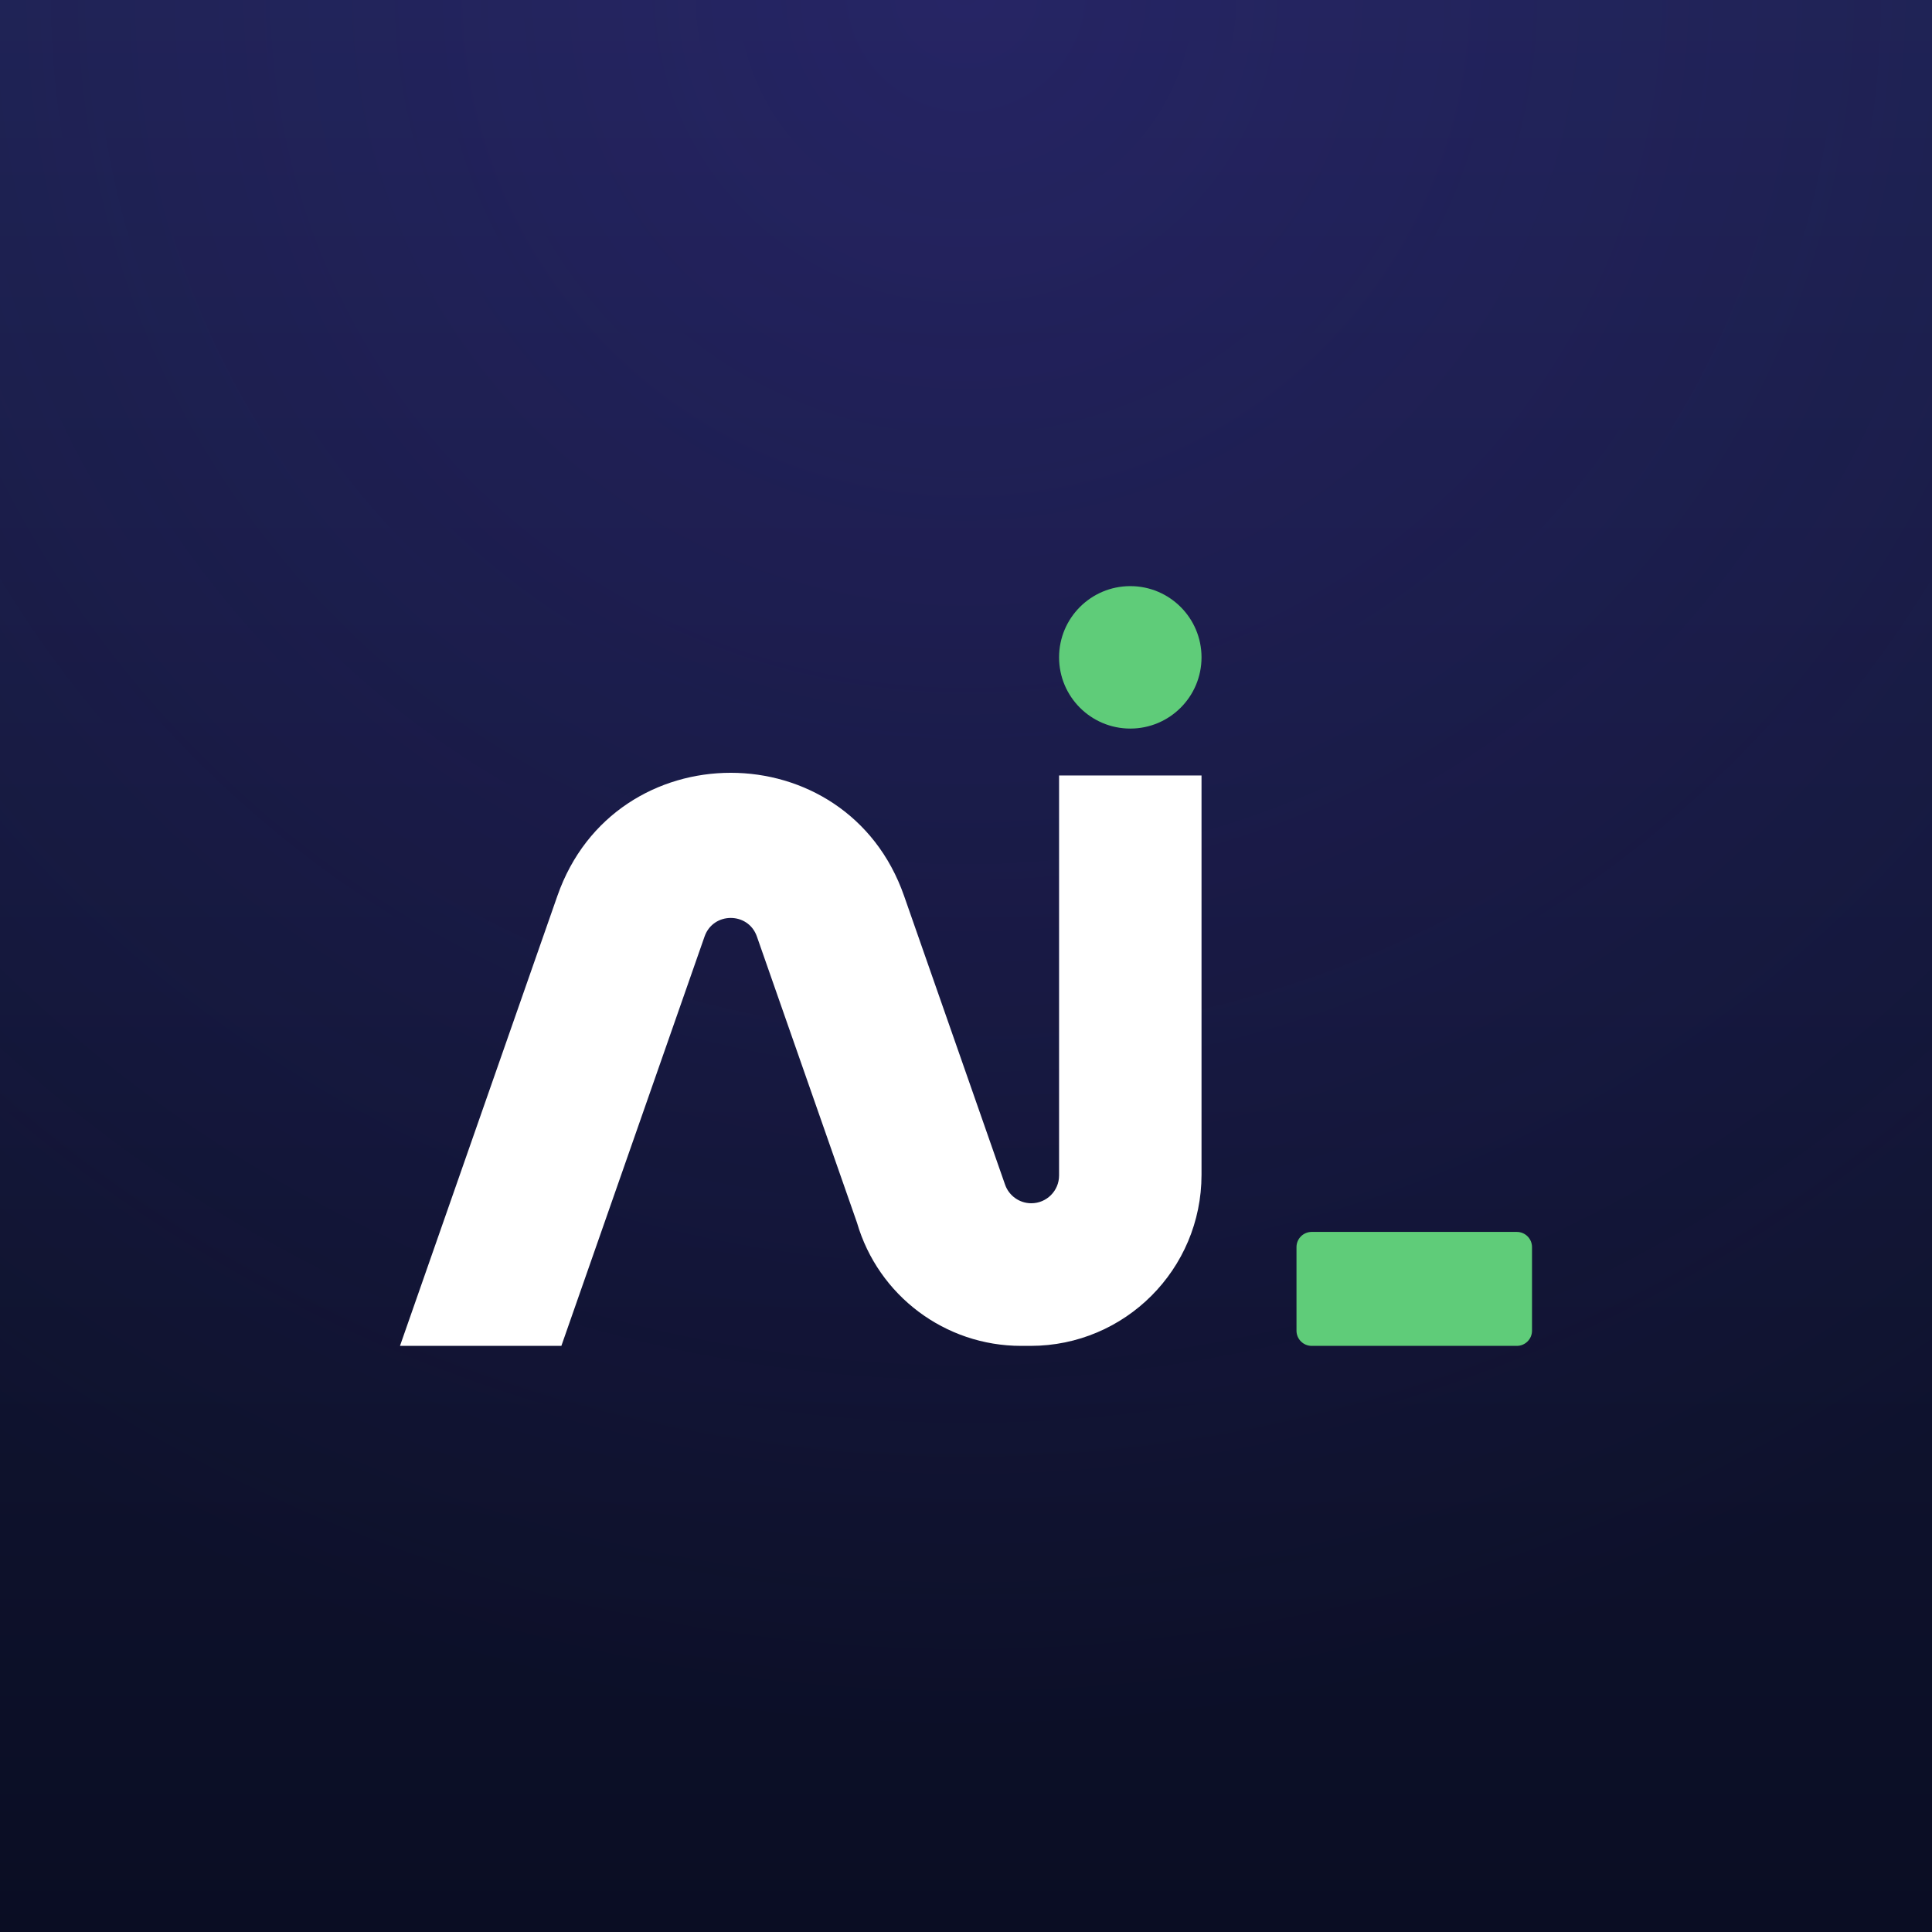
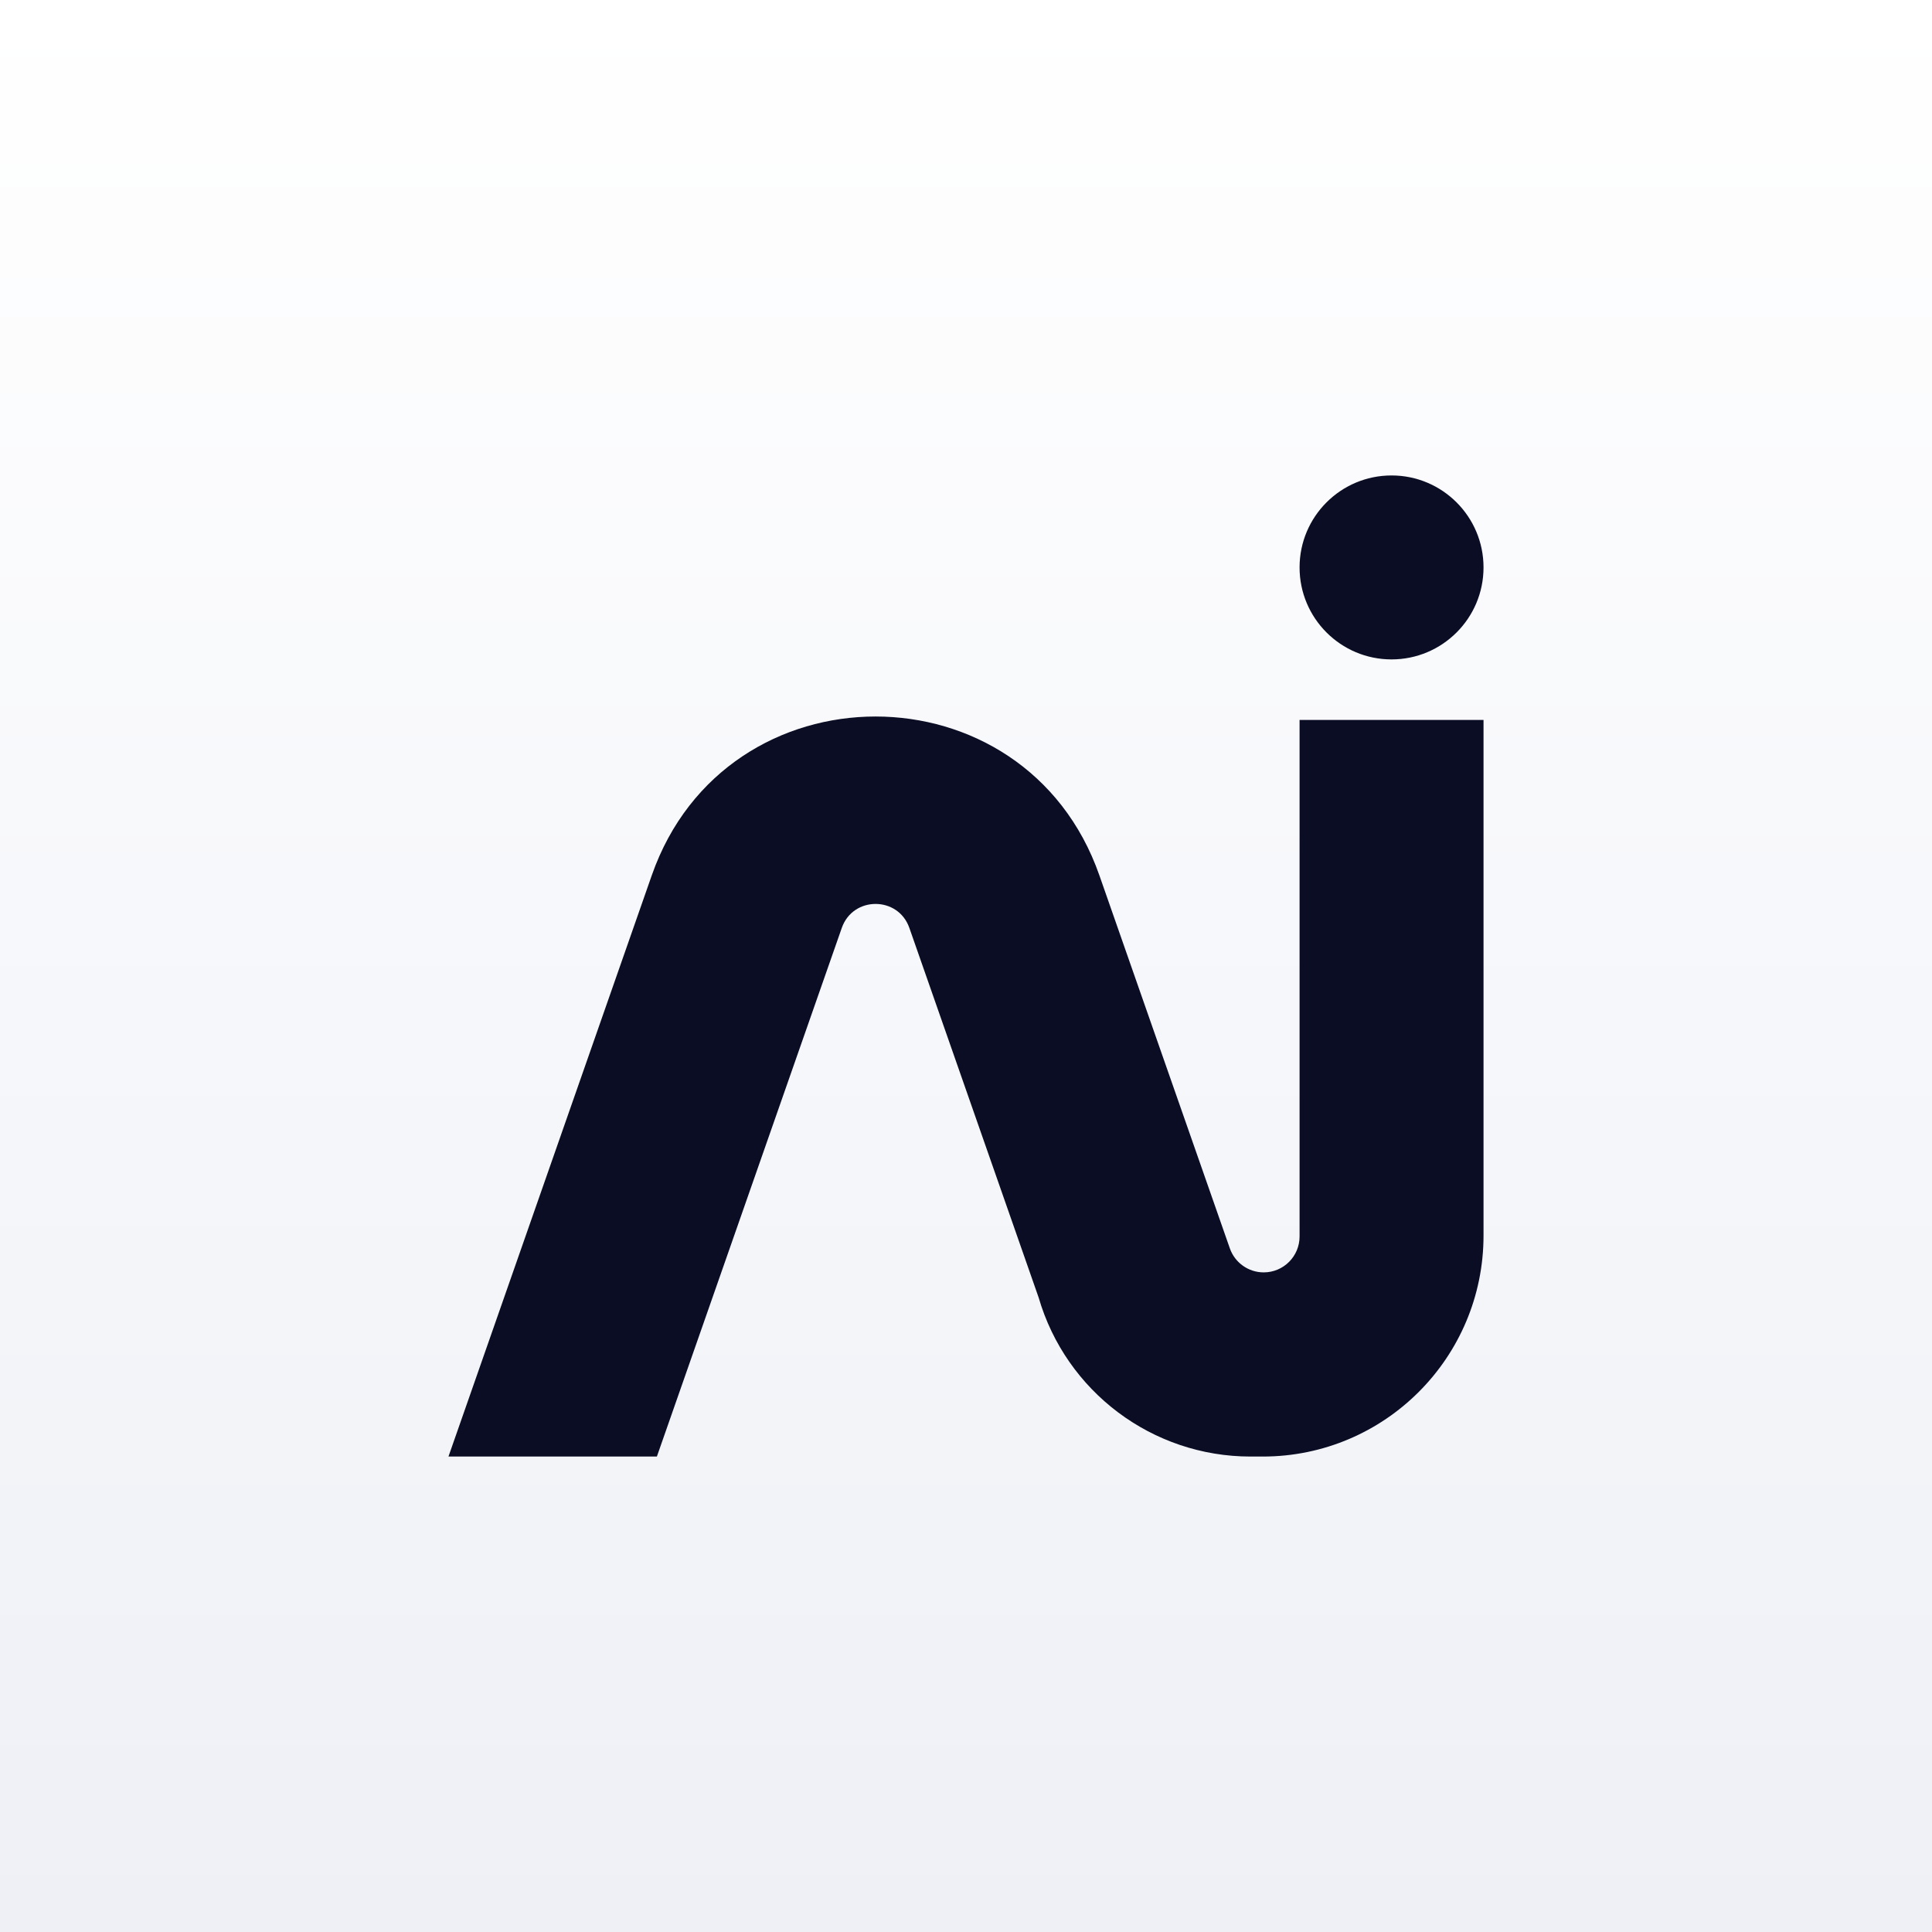
<svg xmlns="http://www.w3.org/2000/svg" width="1024" height="1024" viewBox="0 0 1024 1024">
  <defs>
    <linearGradient id="bg" x1="0" y1="0" x2="0" y2="1">
-       <stop offset="0" stop-color="#1a2149" />
-       <stop offset="1" stop-color="#0a0d23" />
+       <stop offset="0" stop-color="#fff" />
+       <stop offset="1" stop-color="#eef0f6" />
    </linearGradient>
-     <radialGradient id="glow" cx=".5" cy="0" r=".9">
-       <stop offset="0" stop-color="#6539f5" stop-opacity=".16" />
-       <stop offset="1" stop-color="#6539f5" stop-opacity="0" />
-     </radialGradient>
-     <filter id="sh" x="-10%" y="-10%" width="120%" height="125%">
-       <feDropShadow dx="0" dy="10" stdDeviation="12" flood-color="#000" flood-opacity=".3" />
-     </filter>
  </defs>
  <rect width="1024" height="1024" fill="url(#bg)" />
-   <rect width="1024" height="1024" fill="url(#glow)" />
-   <g transform="translate(212.0 310.6577) scale(2.013423)">
-     <path d="M 120.301 167.566 C 125.898 186.785 143.5 200 163.5 200 L 166 200 C 190.852 200 211 179.832 211 154.949 L 211 49.84 L 173.5 49.84 L 173.5 155.141 C 173.5 159.184 170.227 162.457 166.188 162.457 C 163.078 162.457 160.312 160.492 159.285 157.559 L 132.688 81.516 C 117.59 38.348 56.543 38.348 41.445 81.516 L 0 200 L 42.484 200 L 80.18 92.234 C 82.461 85.719 91.676 85.719 93.953 92.234 Z" fill="#fff" />
-     <path d="M 192.25 37.5 C 202.605 37.5 211 29.105 211 18.75 C 211 8.395 202.605 0 192.25 0 C 181.895 0 173.5 8.395 173.5 18.75 C 173.5 29.105 181.895 37.5 192.25 37.5 Z" fill="#5fcc79" />
-     <rect x="236" y="170" width="62" height="30" rx="4" fill="#5fcc79" />
+   <g transform="translate(237.7 252) scale(2.6)" fill="#0a0d23">
+     <path d="M 120.301 167.566 C 125.898 186.785 143.5 200 163.5 200 L 166 200 C 190.852 200 211 179.832 211 154.949 L 211 49.84 L 173.5 49.84 L 173.5 155.141 C 173.5 159.184 170.227 162.457 166.188 162.457 C 163.078 162.457 160.312 160.492 159.285 157.559 L 132.688 81.516 C 117.59 38.348 56.543 38.348 41.445 81.516 L 0 200 L 42.484 200 L 80.18 92.234 C 82.461 85.719 91.676 85.719 93.953 92.234 Z" />
+     <path d="M 192.25 37.5 C 202.605 37.5 211 29.105 211 18.75 C 211 8.395 202.605 0 192.25 0 C 181.895 0 173.5 8.395 173.5 18.75 C 173.5 29.105 181.895 37.5 192.25 37.5 Z" />
  </g>
</svg>
